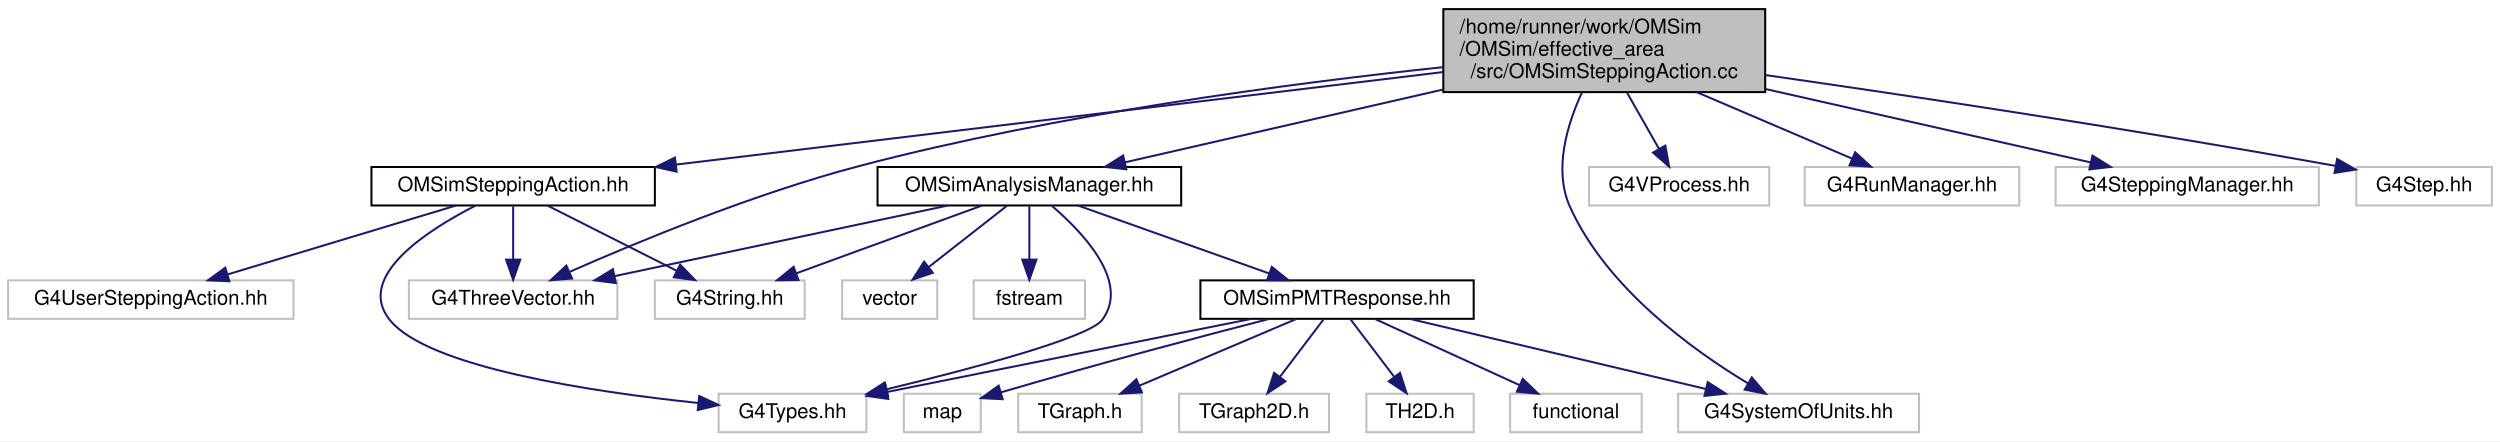
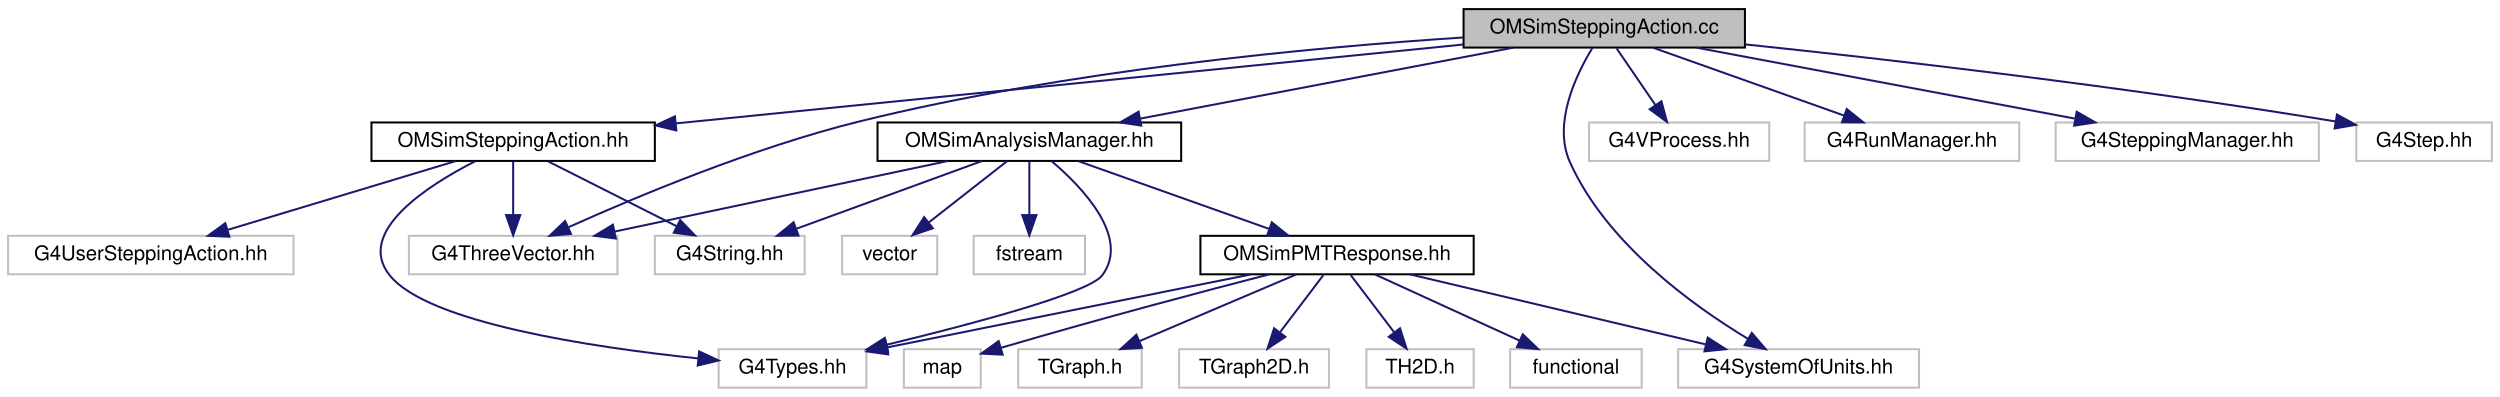
- <svg xmlns="http://www.w3.org/2000/svg" xmlns:xlink="http://www.w3.org/1999/xlink" width="1235pt" height="218pt" viewBox="0.00 0.00 1235.00 218.00">
-   <g id="graph0" class="graph" transform="scale(1 1) rotate(0) translate(4 214)">
-     <polygon fill="white" stroke="transparent" points="-4,4 -4,-214 1231,-214 1231,4 -4,4" />
+ <svg xmlns="http://www.w3.org/2000/svg" xmlns:xlink="http://www.w3.org/1999/xlink" width="1235pt" height="196pt" viewBox="0.00 0.00 1235.00 196.00">
+   <g id="graph0" class="graph" transform="scale(1 1) rotate(0) translate(4 192)">
+     <polygon fill="white" stroke="transparent" points="-4,4 -4,-192 1231,-192 1231,4 -4,4" />
    <g id="node1" class="node">
      <g id="a_node1">
        <a xlink:title=" ">
-           <polygon fill="#bfbfbf" stroke="black" points="709,-168.5 709,-209.5 868,-209.5 868,-168.5 709,-168.5" />
-           <text text-anchor="start" x="717" y="-197.5" font-family="Helvetica,sans-Serif" font-size="10.00">/home/runner/work/OMSim</text>
-           <text text-anchor="start" x="717" y="-186.5" font-family="Helvetica,sans-Serif" font-size="10.00">/OMSim/effective_area</text>
-           <text text-anchor="middle" x="788.5" y="-175.5" font-family="Helvetica,sans-Serif" font-size="10.00">/src/OMSimSteppingAction.cc</text>
+           <polygon fill="#bfbfbf" stroke="black" points="719,-168.5 719,-187.5 858,-187.5 858,-168.5 719,-168.5" />
+           <text text-anchor="middle" x="788.5" y="-175.5" font-family="Helvetica,sans-Serif" font-size="10.00">OMSimSteppingAction.cc</text>
        </a>
      </g>
    </g>
    <g id="node2" class="node">
      <g id="a_node2">
        <a xlink:href="_o_m_sim_stepping_action_8hh.html" target="_top" xlink:title=" ">
          <polygon fill="white" stroke="black" points="179.5,-112.5 179.5,-131.5 319.5,-131.5 319.5,-112.5 179.5,-112.5" />
          <text text-anchor="middle" x="249.5" y="-119.5" font-family="Helvetica,sans-Serif" font-size="10.00">OMSimSteppingAction.hh</text>
        </a>
      </g>
    </g>
    <g id="edge1" class="edge">
-       <path fill="none" stroke="midnightblue" d="M708.97,-178.41C607.23,-166.14 432,-145.01 329.86,-132.69" />
-       <polygon fill="midnightblue" stroke="midnightblue" points="330.25,-129.21 319.9,-131.49 329.41,-136.16 330.25,-129.21" />
+       <path fill="none" stroke="midnightblue" d="M718.86,-170.02C618.92,-160.01 435.27,-141.61 329.76,-131.04" />
+       <polygon fill="midnightblue" stroke="midnightblue" points="330.1,-127.56 319.8,-130.04 329.4,-134.52 330.1,-127.56" />
    </g>
    <g id="node5" class="node">
      <g id="a_node5">
        <a xlink:title=" ">
          <polygon fill="white" stroke="#bfbfbf" points="198,-56.5 198,-75.5 301,-75.5 301,-56.5 198,-56.5" />
          <text text-anchor="middle" x="249.5" y="-63.5" font-family="Helvetica,sans-Serif" font-size="10.00">G4ThreeVector.hh</text>
        </a>
      </g>
    </g>
    <g id="edge10" class="edge">
-       <path fill="none" stroke="midnightblue" d="M708.91,-180.82C633.69,-172.87 518.16,-157.68 420.5,-132 368.72,-118.39 310.99,-94.52 277.6,-79.8" />
-       <polygon fill="midnightblue" stroke="midnightblue" points="278.61,-76.42 268.05,-75.55 275.76,-82.82 278.61,-76.42" />
+       <path fill="none" stroke="midnightblue" d="M718.75,-173.49C644.06,-168.58 522.5,-157.23 420.5,-132 368.25,-119.08 310.24,-94.78 277,-79.83" />
+       <polygon fill="midnightblue" stroke="midnightblue" points="278.06,-76.47 267.51,-75.51 275.16,-82.84 278.06,-76.47" />
    </g>
    <g id="node7" class="node">
      <g id="a_node7">
        <a xlink:title=" ">
          <polygon fill="white" stroke="#bfbfbf" points="781,-112.5 781,-131.5 870,-131.5 870,-112.5 781,-112.5" />
          <text text-anchor="middle" x="825.5" y="-119.5" font-family="Helvetica,sans-Serif" font-size="10.00">G4VProcess.hh</text>
        </a>
      </g>
    </g>
    <g id="edge6" class="edge">
-       <path fill="none" stroke="midnightblue" d="M799.6,-168.5C804.67,-159.59 810.64,-149.11 815.56,-140.46" />
-       <polygon fill="midnightblue" stroke="midnightblue" points="818.67,-142.07 820.57,-131.65 812.59,-138.61 818.67,-142.07" />
+       <path fill="none" stroke="midnightblue" d="M794.61,-168.08C799.78,-160.53 807.35,-149.49 813.69,-140.23" />
+       <polygon fill="midnightblue" stroke="midnightblue" points="816.74,-141.98 819.5,-131.75 810.96,-138.02 816.74,-141.98" />
    </g>
    <g id="node8" class="node">
      <g id="a_node8">
        <a xlink:title=" ">
          <polygon fill="white" stroke="#bfbfbf" points="887.5,-112.5 887.5,-131.5 993.5,-131.5 993.5,-112.5 887.5,-112.5" />
          <text text-anchor="middle" x="940.5" y="-119.5" font-family="Helvetica,sans-Serif" font-size="10.00">G4RunManager.hh</text>
        </a>
      </g>
    </g>
    <g id="edge7" class="edge">
-       <path fill="none" stroke="midnightblue" d="M834.11,-168.5C858.98,-157.86 889.05,-145 910.87,-135.67" />
-       <polygon fill="midnightblue" stroke="midnightblue" points="912.45,-138.8 920.27,-131.65 909.7,-132.37 912.45,-138.8" />
+       <path fill="none" stroke="midnightblue" d="M812.58,-168.44C838.04,-159.4 878.39,-145.06 906.96,-134.92" />
+       <polygon fill="midnightblue" stroke="midnightblue" points="908.28,-138.16 916.53,-131.52 905.93,-131.57 908.28,-138.16" />
    </g>
    <g id="node9" class="node">
      <g id="a_node9">
        <a xlink:title=" ">
          <polygon fill="white" stroke="#bfbfbf" points="1011.5,-112.5 1011.5,-131.5 1141.5,-131.5 1141.5,-112.5 1011.5,-112.5" />
          <text text-anchor="middle" x="1076.5" y="-119.5" font-family="Helvetica,sans-Serif" font-size="10.00">G4SteppingManager.hh</text>
        </a>
      </g>
    </g>
    <g id="edge8" class="edge">
-       <path fill="none" stroke="midnightblue" d="M868.34,-169.98C919.92,-158.34 985.31,-143.58 1028.9,-133.74" />
-       <polygon fill="midnightblue" stroke="midnightblue" points="1029.69,-137.15 1038.68,-131.54 1028.15,-130.32 1029.69,-137.15" />
+       <path fill="none" stroke="midnightblue" d="M834.13,-168.44C884.8,-158.94 966.57,-143.61 1020.93,-133.42" />
+       <polygon fill="midnightblue" stroke="midnightblue" points="1021.9,-136.8 1031.08,-131.52 1020.61,-129.92 1021.9,-136.8" />
    </g>
    <g id="node10" class="node">
      <g id="a_node10">
        <a xlink:title=" ">
          <polygon fill="white" stroke="#bfbfbf" points="1160,-112.5 1160,-131.5 1227,-131.5 1227,-112.5 1160,-112.5" />
          <text text-anchor="middle" x="1193.5" y="-119.5" font-family="Helvetica,sans-Serif" font-size="10.00">G4Step.hh</text>
        </a>
      </g>
    </g>
    <g id="edge9" class="edge">
-       <path fill="none" stroke="midnightblue" d="M868.15,-176.91C939.34,-166.72 1046.71,-150.65 1149.77,-132.05" />
-       <polygon fill="midnightblue" stroke="midnightblue" points="1150.52,-135.47 1159.73,-130.24 1149.27,-128.59 1150.52,-135.47" />
+       <path fill="none" stroke="midnightblue" d="M858.14,-170.07C929,-162.63 1042.19,-149.67 1149.7,-132.01" />
+       <polygon fill="midnightblue" stroke="midnightblue" points="1150.46,-135.43 1159.75,-130.34 1149.31,-128.52 1150.46,-135.43" />
    </g>
    <g id="node11" class="node">
      <g id="a_node11">
        <a xlink:title=" ">
          <polygon fill="white" stroke="#bfbfbf" points="825,-0.5 825,-19.5 944,-19.5 944,-0.5 825,-0.5" />
          <text text-anchor="middle" x="884.5" y="-7.5" font-family="Helvetica,sans-Serif" font-size="10.00">G4SystemOfUnits.hh</text>
        </a>
      </g>
    </g>
    <g id="edge11" class="edge">
-       <path fill="none" stroke="midnightblue" d="M777.46,-168.27C770.19,-152.51 763.38,-130.14 771.5,-112 789.46,-71.86 832.12,-41.09 859.58,-24.56" />
+       <path fill="none" stroke="midnightblue" d="M782.63,-168.28C774.81,-155.51 762.93,-131.16 771.5,-112 789.46,-71.86 832.12,-41.09 859.58,-24.56" />
      <polygon fill="midnightblue" stroke="midnightblue" points="861.38,-27.56 868.26,-19.5 857.86,-21.51 861.38,-27.56" />
    </g>
    <g id="node12" class="node">
      <g id="a_node12">
        <a xlink:href="_o_m_sim_analysis_manager_8hh.html" target="_top" xlink:title=" ">
          <polygon fill="white" stroke="black" points="429.5,-112.5 429.5,-131.5 579.5,-131.5 579.5,-112.5 429.5,-112.5" />
          <text text-anchor="middle" x="504.5" y="-119.5" font-family="Helvetica,sans-Serif" font-size="10.00">OMSimAnalysisManager.hh</text>
        </a>
      </g>
    </g>
    <g id="edge12" class="edge">
-       <path fill="none" stroke="midnightblue" d="M708.63,-169.72C658.06,-158.14 594.38,-143.57 551.71,-133.81" />
-       <polygon fill="midnightblue" stroke="midnightblue" points="552.4,-130.37 541.87,-131.55 550.84,-137.2 552.4,-130.37" />
+       <path fill="none" stroke="midnightblue" d="M743.5,-168.44C693.54,-158.94 612.9,-143.61 559.3,-133.42" />
+       <polygon fill="midnightblue" stroke="midnightblue" points="559.77,-129.95 549.29,-131.52 558.46,-136.82 559.77,-129.95" />
    </g>
    <g id="node3" class="node">
      <g id="a_node3">
        <a xlink:title=" ">
          <polygon fill="white" stroke="#bfbfbf" points="351,-0.5 351,-19.5 424,-19.5 424,-0.5 351,-0.5" />
          <text text-anchor="middle" x="387.5" y="-7.5" font-family="Helvetica,sans-Serif" font-size="10.00">G4Types.hh</text>
        </a>
      </g>
    </g>
    <g id="edge2" class="edge">
      <path fill="none" stroke="midnightblue" d="M230.77,-112.36C207.11,-100.28 171.4,-77.4 188.5,-56 207.21,-32.59 288.13,-20.46 340.85,-14.94" />
      <polygon fill="midnightblue" stroke="midnightblue" points="341.39,-18.4 350.99,-13.92 340.69,-11.43 341.39,-18.4" />
    </g>
    <g id="node4" class="node">
      <g id="a_node4">
        <a xlink:title=" ">
          <polygon fill="white" stroke="#bfbfbf" points="319.5,-56.5 319.5,-75.5 393.5,-75.5 393.5,-56.5 319.5,-56.5" />
          <text text-anchor="middle" x="356.5" y="-63.5" font-family="Helvetica,sans-Serif" font-size="10.00">G4String.hh</text>
        </a>
      </g>
    </g>
    <g id="edge3" class="edge">
      <path fill="none" stroke="midnightblue" d="M266.69,-112.32C283.85,-103.66 310.45,-90.24 330.25,-80.25" />
      <polygon fill="midnightblue" stroke="midnightblue" points="332,-83.28 339.35,-75.65 328.85,-77.04 332,-83.28" />
    </g>
    <g id="edge4" class="edge">
      <path fill="none" stroke="midnightblue" d="M249.5,-112.08C249.5,-105.01 249.5,-94.86 249.5,-85.99" />
      <polygon fill="midnightblue" stroke="midnightblue" points="253,-85.75 249.5,-75.75 246,-85.75 253,-85.75" />
    </g>
    <g id="node6" class="node">
      <g id="a_node6">
        <a xlink:title=" ">
          <polygon fill="white" stroke="#bfbfbf" points="0,-56.5 0,-75.5 141,-75.5 141,-56.5 0,-56.5" />
          <text text-anchor="middle" x="70.5" y="-63.5" font-family="Helvetica,sans-Serif" font-size="10.00">G4UserSteppingAction.hh</text>
        </a>
      </g>
    </g>
    <g id="edge5" class="edge">
      <path fill="none" stroke="midnightblue" d="M221.14,-112.44C190.76,-103.28 142.39,-88.69 108.68,-78.52" />
      <polygon fill="midnightblue" stroke="midnightblue" points="109.32,-75.05 98.73,-75.52 107.29,-81.76 109.32,-75.05" />
    </g>
    <g id="edge13" class="edge">
      <path fill="none" stroke="midnightblue" d="M515.56,-112.35C530.7,-99.45 554.49,-74.69 540.5,-56 533.92,-47.2 476.65,-32.01 434.1,-21.73" />
      <polygon fill="midnightblue" stroke="midnightblue" points="434.72,-18.29 424.18,-19.37 433.09,-25.09 434.72,-18.29" />
    </g>
    <g id="edge14" class="edge">
      <path fill="none" stroke="midnightblue" d="M481.05,-112.44C456.37,-103.44 417.31,-89.19 389.52,-79.05" />
      <polygon fill="midnightblue" stroke="midnightblue" points="390.44,-75.66 379.84,-75.52 388.04,-82.23 390.44,-75.66" />
    </g>
    <g id="edge15" class="edge">
      <path fill="none" stroke="midnightblue" d="M464.09,-112.44C419.52,-103 347.73,-87.8 299.61,-77.61" />
      <polygon fill="midnightblue" stroke="midnightblue" points="300.22,-74.16 289.72,-75.52 298.77,-81.01 300.22,-74.16" />
    </g>
    <g id="node13" class="node">
      <g id="a_node13">
        <a xlink:href="_o_m_sim_p_m_t_response_8hh.html" target="_top" xlink:title=" ">
          <polygon fill="white" stroke="black" points="589,-56.5 589,-75.5 724,-75.5 724,-56.5 589,-56.5" />
          <text text-anchor="middle" x="656.5" y="-63.5" font-family="Helvetica,sans-Serif" font-size="10.00">OMSimPMTResponse.hh</text>
        </a>
      </g>
    </g>
    <g id="edge16" class="edge">
      <path fill="none" stroke="midnightblue" d="M528.58,-112.44C554.04,-103.4 594.39,-89.06 622.96,-78.92" />
      <polygon fill="midnightblue" stroke="midnightblue" points="624.28,-82.16 632.53,-75.52 621.93,-75.57 624.28,-82.16" />
    </g>
    <g id="node19" class="node">
      <g id="a_node19">
        <a xlink:title=" ">
          <polygon fill="white" stroke="#bfbfbf" points="412,-56.5 412,-75.5 459,-75.5 459,-56.5 412,-56.5" />
          <text text-anchor="middle" x="435.5" y="-63.5" font-family="Helvetica,sans-Serif" font-size="10.00">vector</text>
        </a>
      </g>
    </g>
    <g id="edge24" class="edge">
      <path fill="none" stroke="midnightblue" d="M493.41,-112.32C483.01,-104.18 467.24,-91.84 454.78,-82.09" />
      <polygon fill="midnightblue" stroke="midnightblue" points="456.82,-79.24 446.79,-75.83 452.51,-84.75 456.82,-79.24" />
    </g>
    <g id="node20" class="node">
      <g id="a_node20">
        <a xlink:title=" ">
          <polygon fill="white" stroke="#bfbfbf" points="477,-56.5 477,-75.5 532,-75.5 532,-56.5 477,-56.5" />
          <text text-anchor="middle" x="504.5" y="-63.5" font-family="Helvetica,sans-Serif" font-size="10.00">fstream</text>
        </a>
      </g>
    </g>
    <g id="edge25" class="edge">
      <path fill="none" stroke="midnightblue" d="M504.5,-112.08C504.5,-105.01 504.5,-94.86 504.5,-85.99" />
      <polygon fill="midnightblue" stroke="midnightblue" points="508,-85.75 504.5,-75.75 501,-85.75 508,-85.75" />
    </g>
    <g id="edge18" class="edge">
      <path fill="none" stroke="midnightblue" d="M613.88,-56.44C564.95,-46.62 484.96,-30.56 434.33,-20.4" />
      <polygon fill="midnightblue" stroke="midnightblue" points="434.8,-16.93 424.31,-18.39 433.42,-23.79 434.8,-16.93" />
    </g>
    <g id="edge17" class="edge">
      <path fill="none" stroke="midnightblue" d="M692.63,-56.44C732.15,-47.08 795.6,-32.06 838.61,-21.87" />
      <polygon fill="midnightblue" stroke="midnightblue" points="839.62,-25.23 848.54,-19.52 838,-18.42 839.62,-25.23" />
    </g>
    <g id="node14" class="node">
      <g id="a_node14">
        <a xlink:title=" ">
          <polygon fill="white" stroke="#bfbfbf" points="742,-0.5 742,-19.5 807,-19.5 807,-0.5 742,-0.5" />
          <text text-anchor="middle" x="774.5" y="-7.5" font-family="Helvetica,sans-Serif" font-size="10.00">functional</text>
        </a>
      </g>
    </g>
    <g id="edge19" class="edge">
      <path fill="none" stroke="midnightblue" d="M675.2,-56.44C694.44,-47.64 724.65,-33.81 746.7,-23.72" />
      <polygon fill="midnightblue" stroke="midnightblue" points="748.25,-26.86 755.89,-19.52 745.34,-20.5 748.25,-26.86" />
    </g>
    <g id="node15" class="node">
      <g id="a_node15">
        <a xlink:title=" ">
          <polygon fill="white" stroke="#bfbfbf" points="442.5,-0.5 442.5,-19.5 480.5,-19.5 480.5,-0.5 442.5,-0.5" />
          <text text-anchor="middle" x="461.5" y="-7.5" font-family="Helvetica,sans-Serif" font-size="10.00">map</text>
        </a>
      </g>
    </g>
    <g id="edge20" class="edge">
      <path fill="none" stroke="midnightblue" d="M622.78,-56.42C590.94,-48.2 541.64,-35.2 490.34,-20.15" />
      <polygon fill="midnightblue" stroke="midnightblue" points="491.32,-16.79 480.74,-17.32 489.34,-23.51 491.32,-16.79" />
    </g>
    <g id="node16" class="node">
      <g id="a_node16">
        <a xlink:title=" ">
          <polygon fill="white" stroke="#bfbfbf" points="499,-0.5 499,-19.5 560,-19.5 560,-0.5 499,-0.5" />
          <text text-anchor="middle" x="529.5" y="-7.5" font-family="Helvetica,sans-Serif" font-size="10.00">TGraph.h</text>
        </a>
      </g>
    </g>
    <g id="edge21" class="edge">
      <path fill="none" stroke="midnightblue" d="M636.38,-56.44C615.48,-47.56 582.57,-33.56 558.78,-23.45" />
      <polygon fill="midnightblue" stroke="midnightblue" points="560.1,-20.21 549.53,-19.52 557.36,-26.65 560.1,-20.21" />
    </g>
    <g id="node17" class="node">
      <g id="a_node17">
        <a xlink:title=" ">
          <polygon fill="white" stroke="#bfbfbf" points="578.5,-0.5 578.5,-19.5 652.5,-19.5 652.5,-0.5 578.5,-0.5" />
          <text text-anchor="middle" x="615.5" y="-7.5" font-family="Helvetica,sans-Serif" font-size="10.00">TGraph2D.h</text>
        </a>
      </g>
    </g>
    <g id="edge22" class="edge">
      <path fill="none" stroke="midnightblue" d="M649.73,-56.08C643.94,-48.46 635.44,-37.26 628.36,-27.94" />
      <polygon fill="midnightblue" stroke="midnightblue" points="630.98,-25.6 622.14,-19.75 625.4,-29.83 630.98,-25.6" />
    </g>
    <g id="node18" class="node">
      <g id="a_node18">
        <a xlink:title=" ">
          <polygon fill="white" stroke="#bfbfbf" points="671,-0.5 671,-19.5 724,-19.5 724,-0.5 671,-0.5" />
          <text text-anchor="middle" x="697.5" y="-7.5" font-family="Helvetica,sans-Serif" font-size="10.00">TH2D.h</text>
        </a>
      </g>
    </g>
    <g id="edge23" class="edge">
      <path fill="none" stroke="midnightblue" d="M663.27,-56.08C669.06,-48.46 677.56,-37.26 684.64,-27.94" />
      <polygon fill="midnightblue" stroke="midnightblue" points="687.6,-29.83 690.86,-19.75 682.02,-25.6 687.6,-29.83" />
    </g>
  </g>
</svg>
